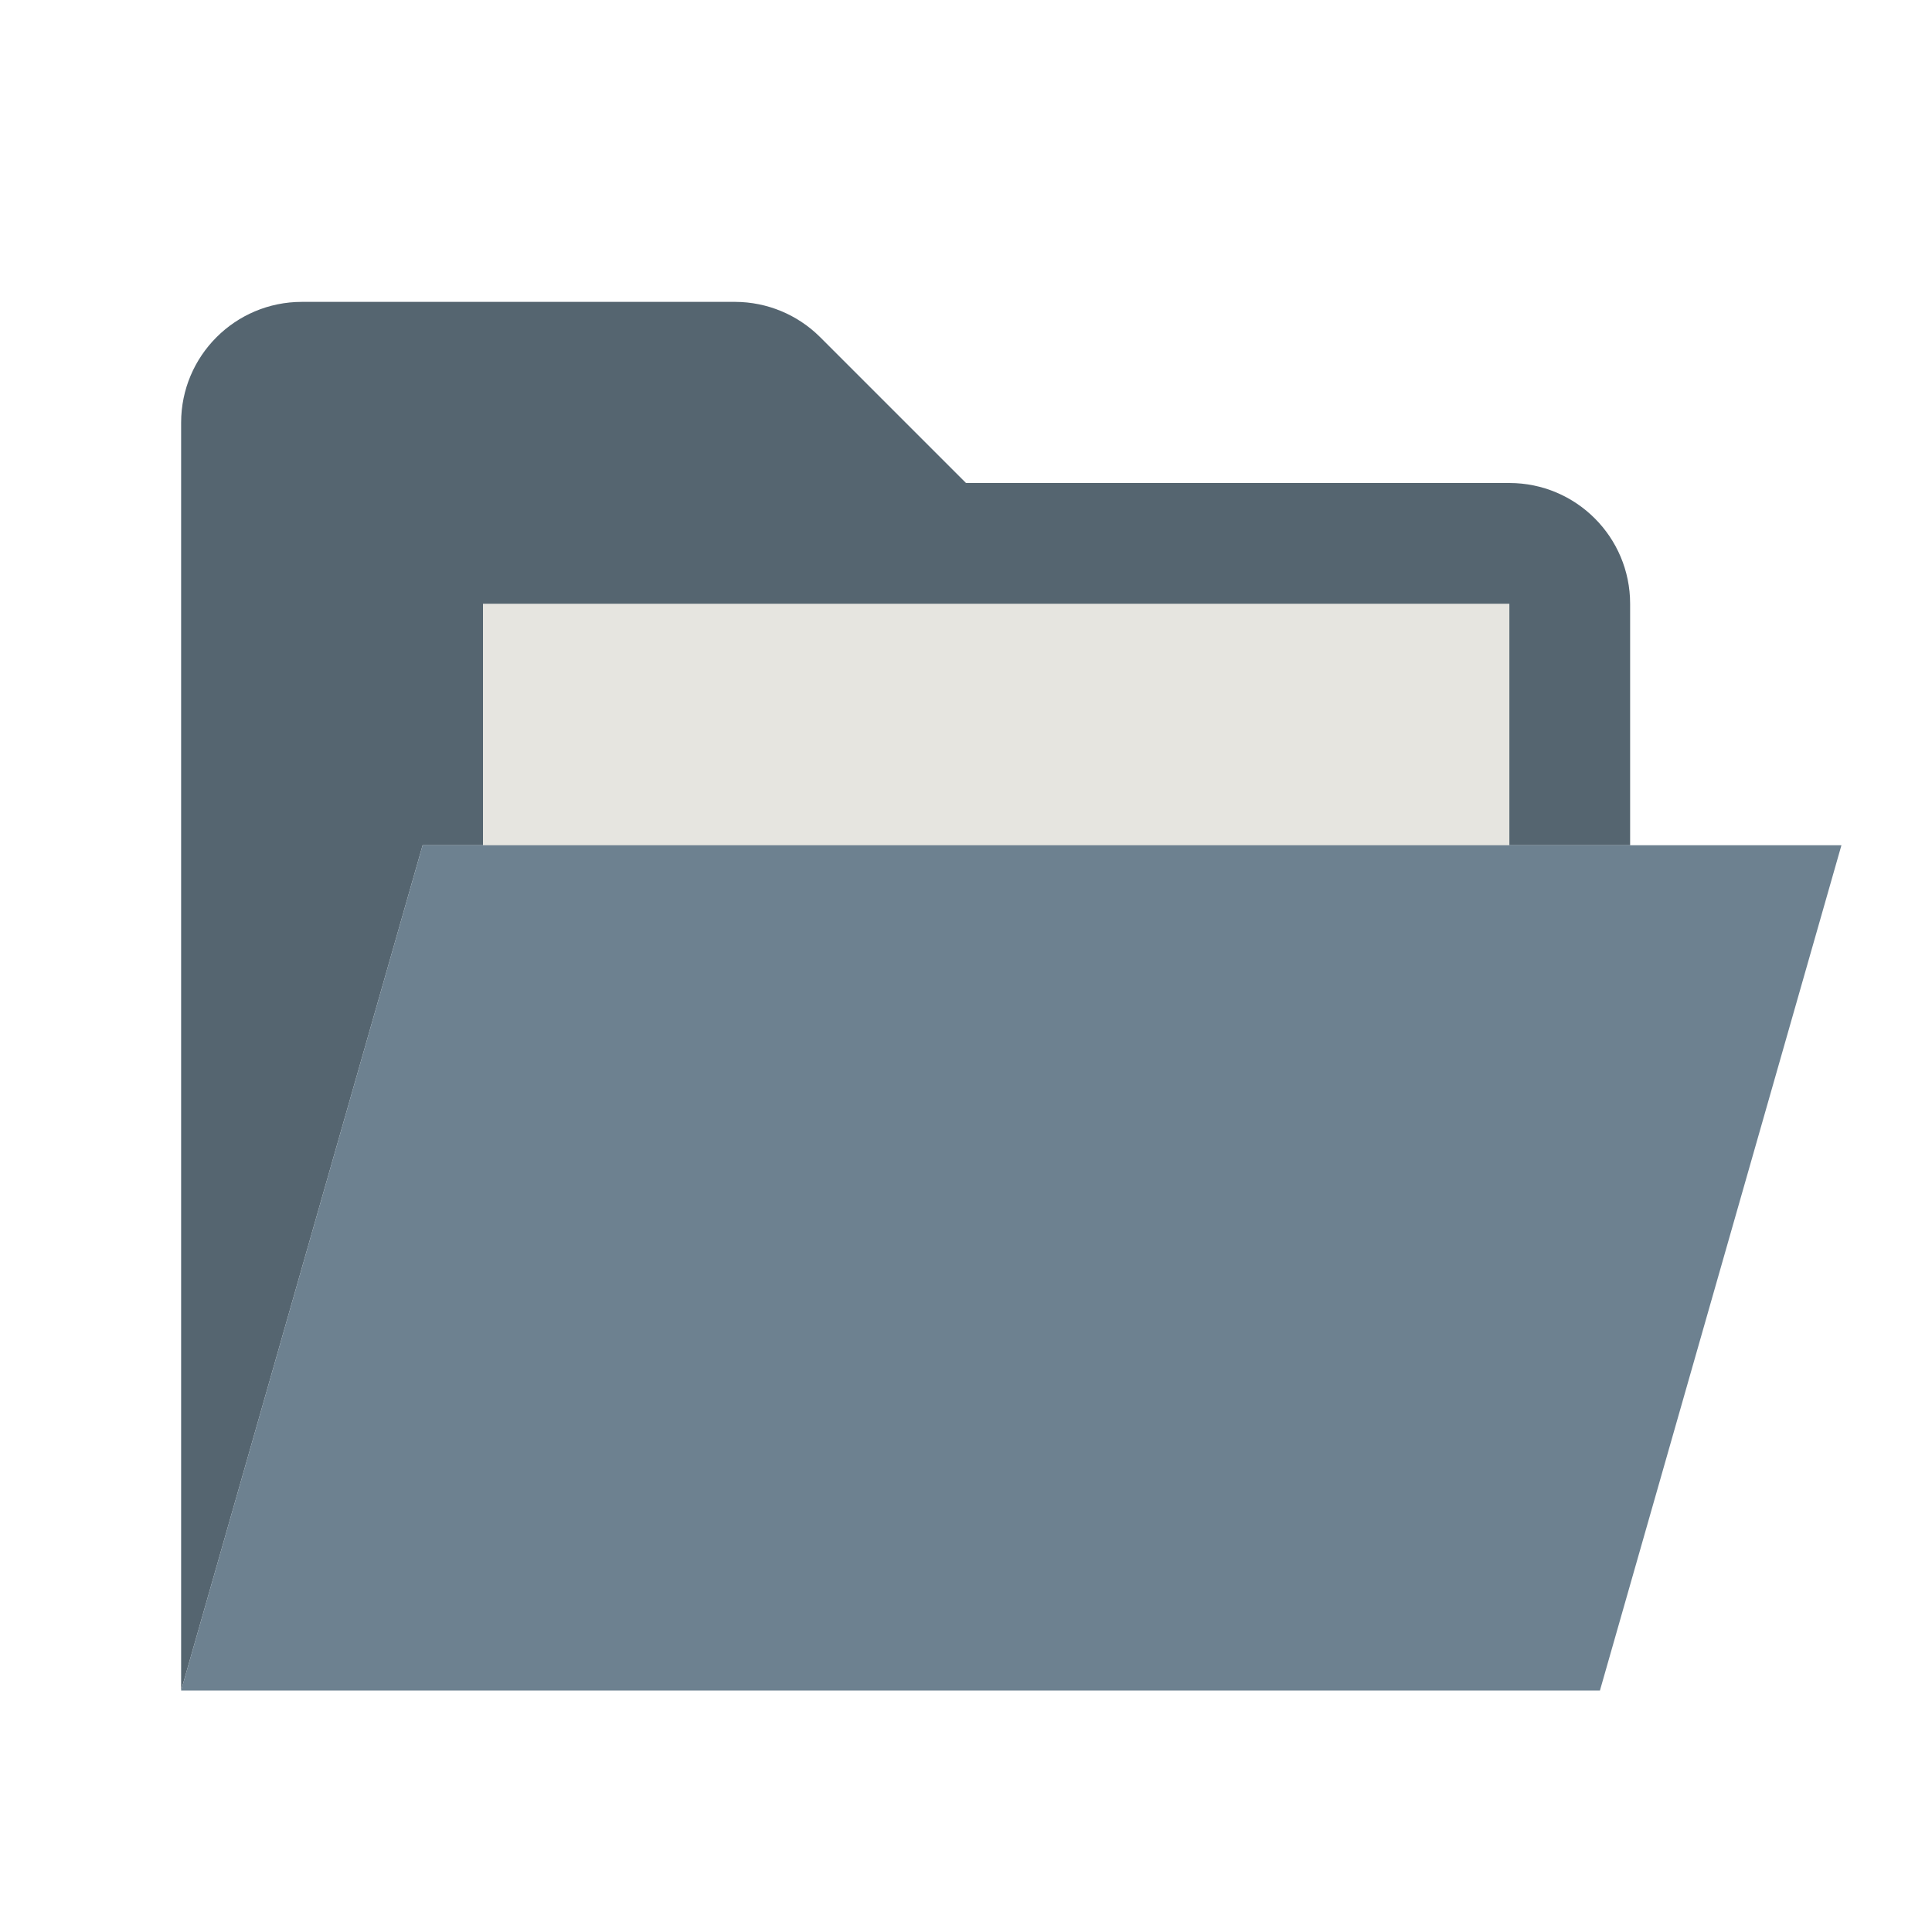
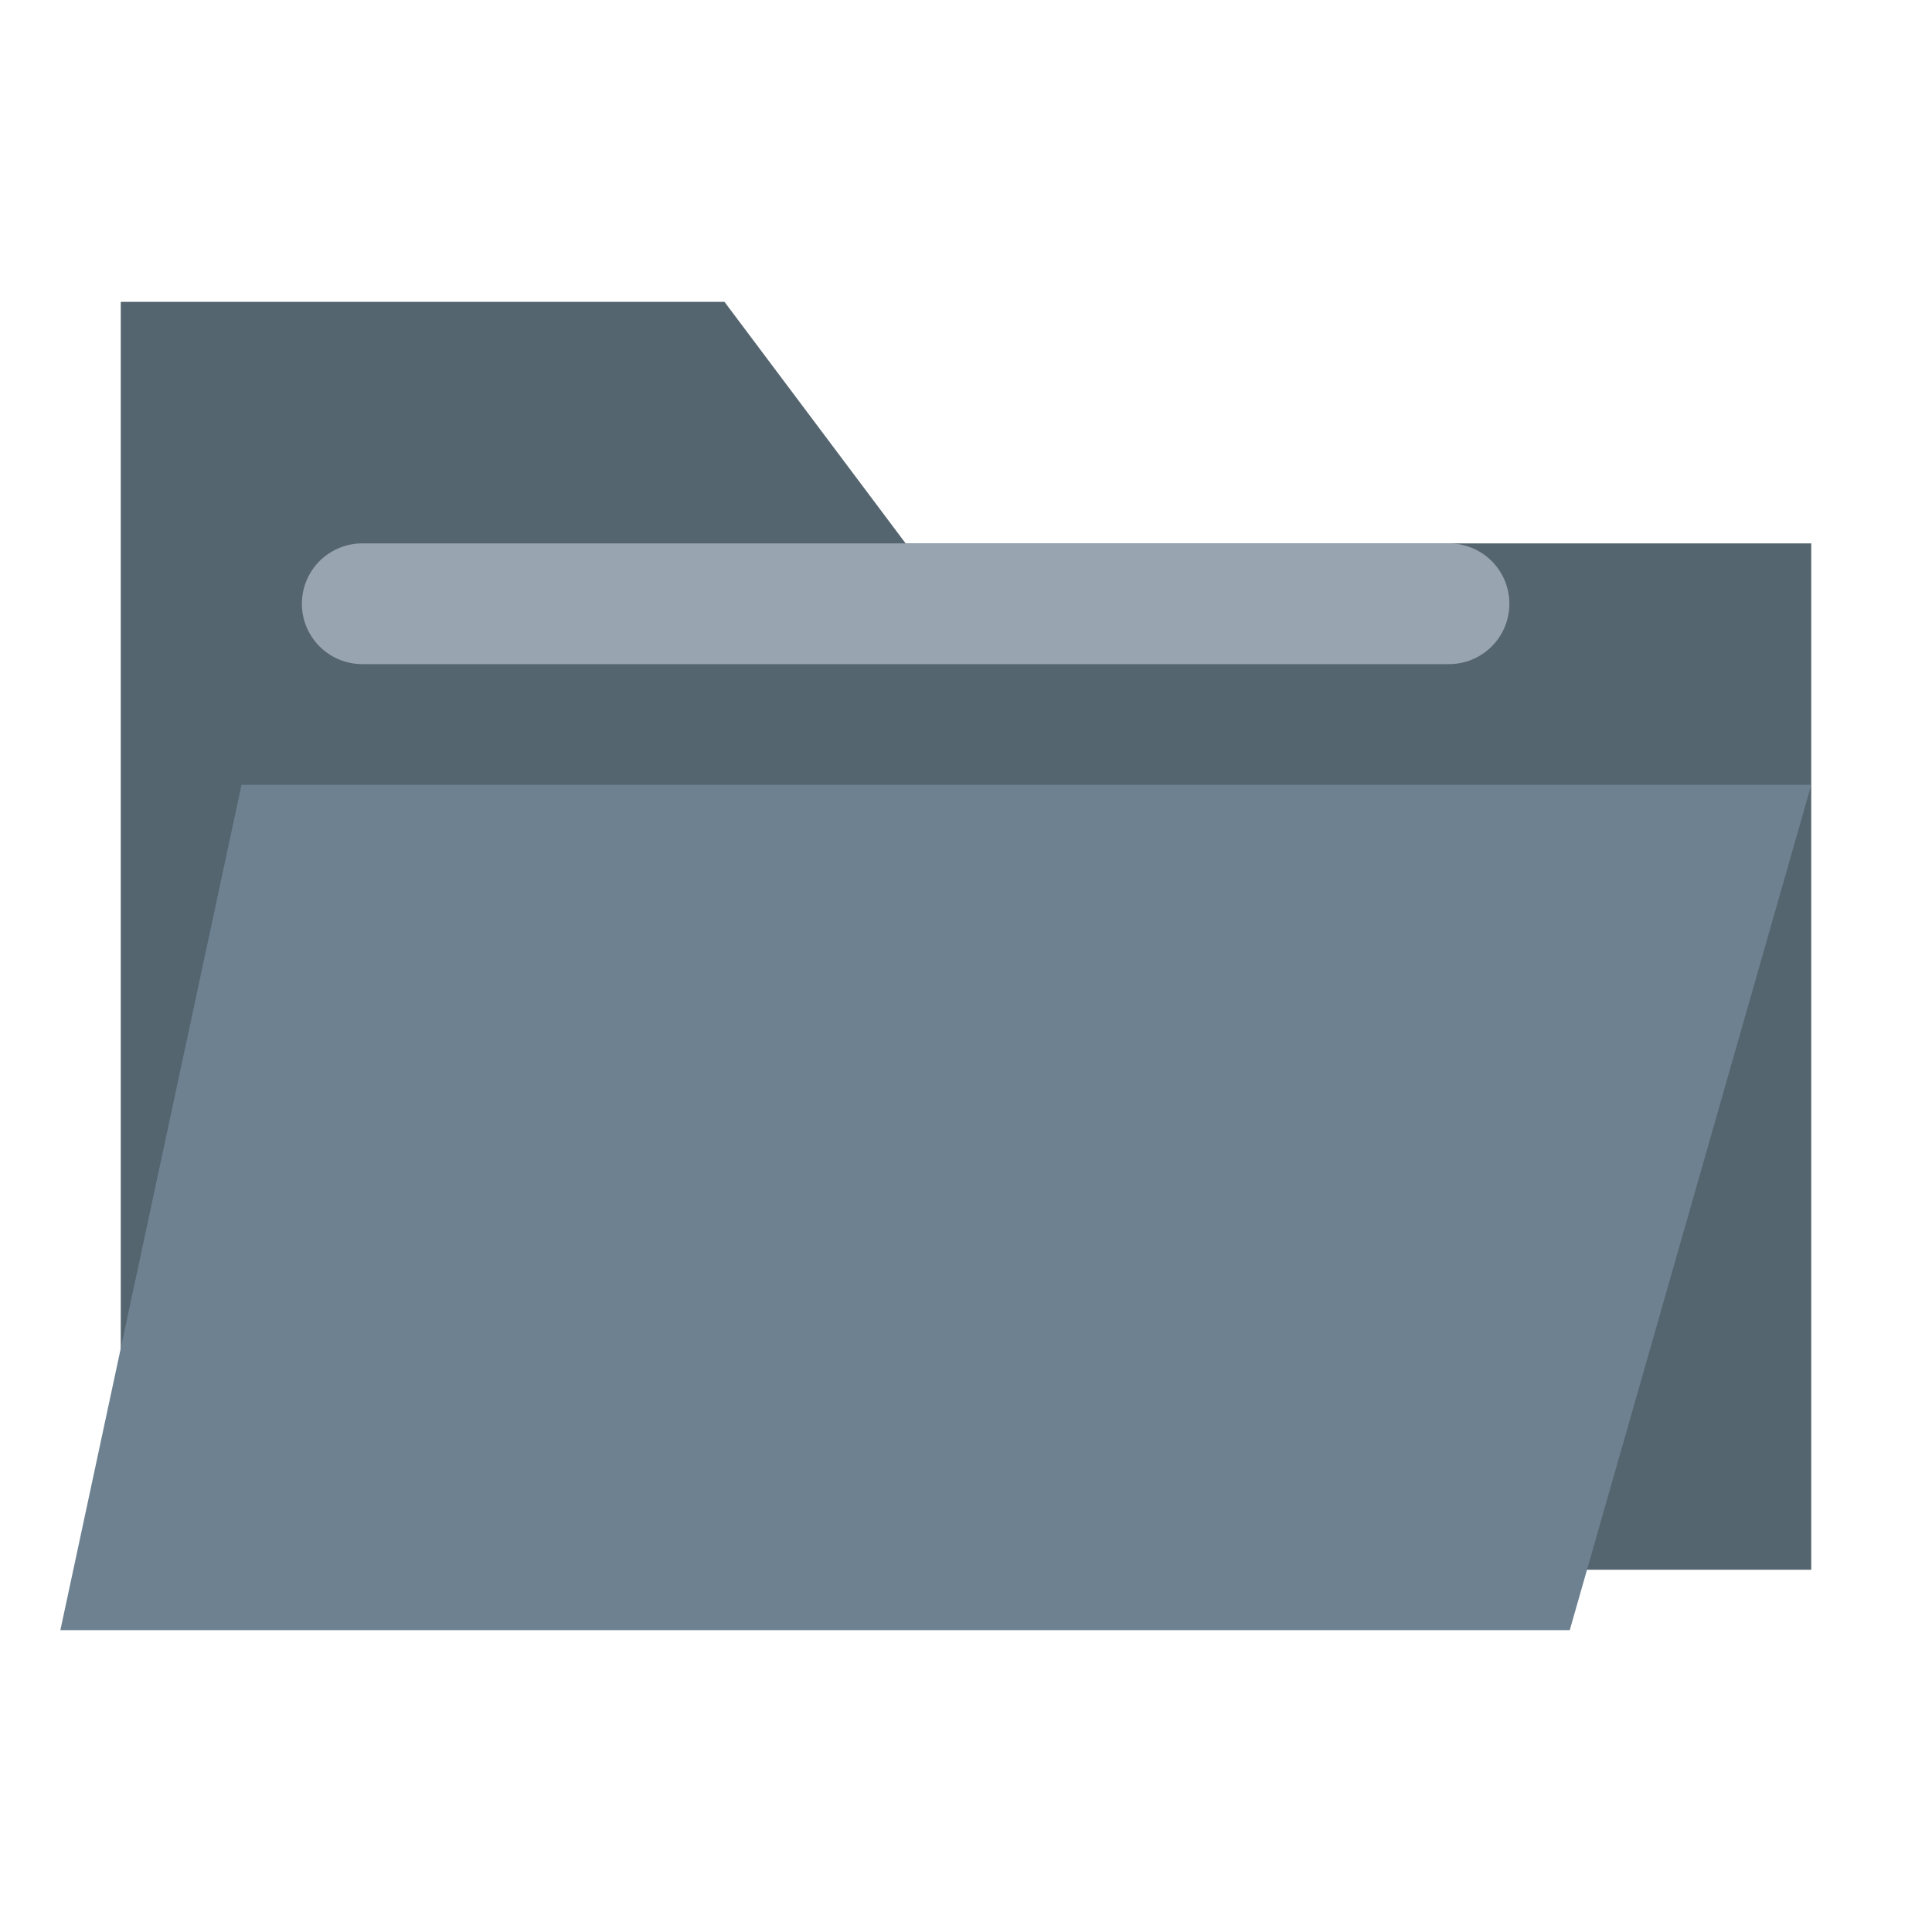
<svg xmlns="http://www.w3.org/2000/svg" viewBox="0 0 16 16" fill="none" stroke-linecap="round" stroke-linejoin="round">
-   <path d="M1.5 3.5a1 1 0 0 1 1-1h3.59a1 1 0 0 1 .7.29L8 4h4.5a1 1 0 0 1 1 1v2h-10l-2 7z" fill="#556570" />
-   <path d="M4 5h8.5v2.5H4z" fill="#E6E5E0" />
-   <path d="M3.5 7h11.75l-2 7H1.5z" fill="#6D8190" />
+   <path d="M1 4V2.5h5l1.5 2H15V13H1z" fill="#556570" />
+   <path d="M3 5h9" stroke="#98A4AF" stroke-width="1" />
+   <path d="M2 6.5h13l-2 7H.5Z" fill="#6D8190" />
</svg>
